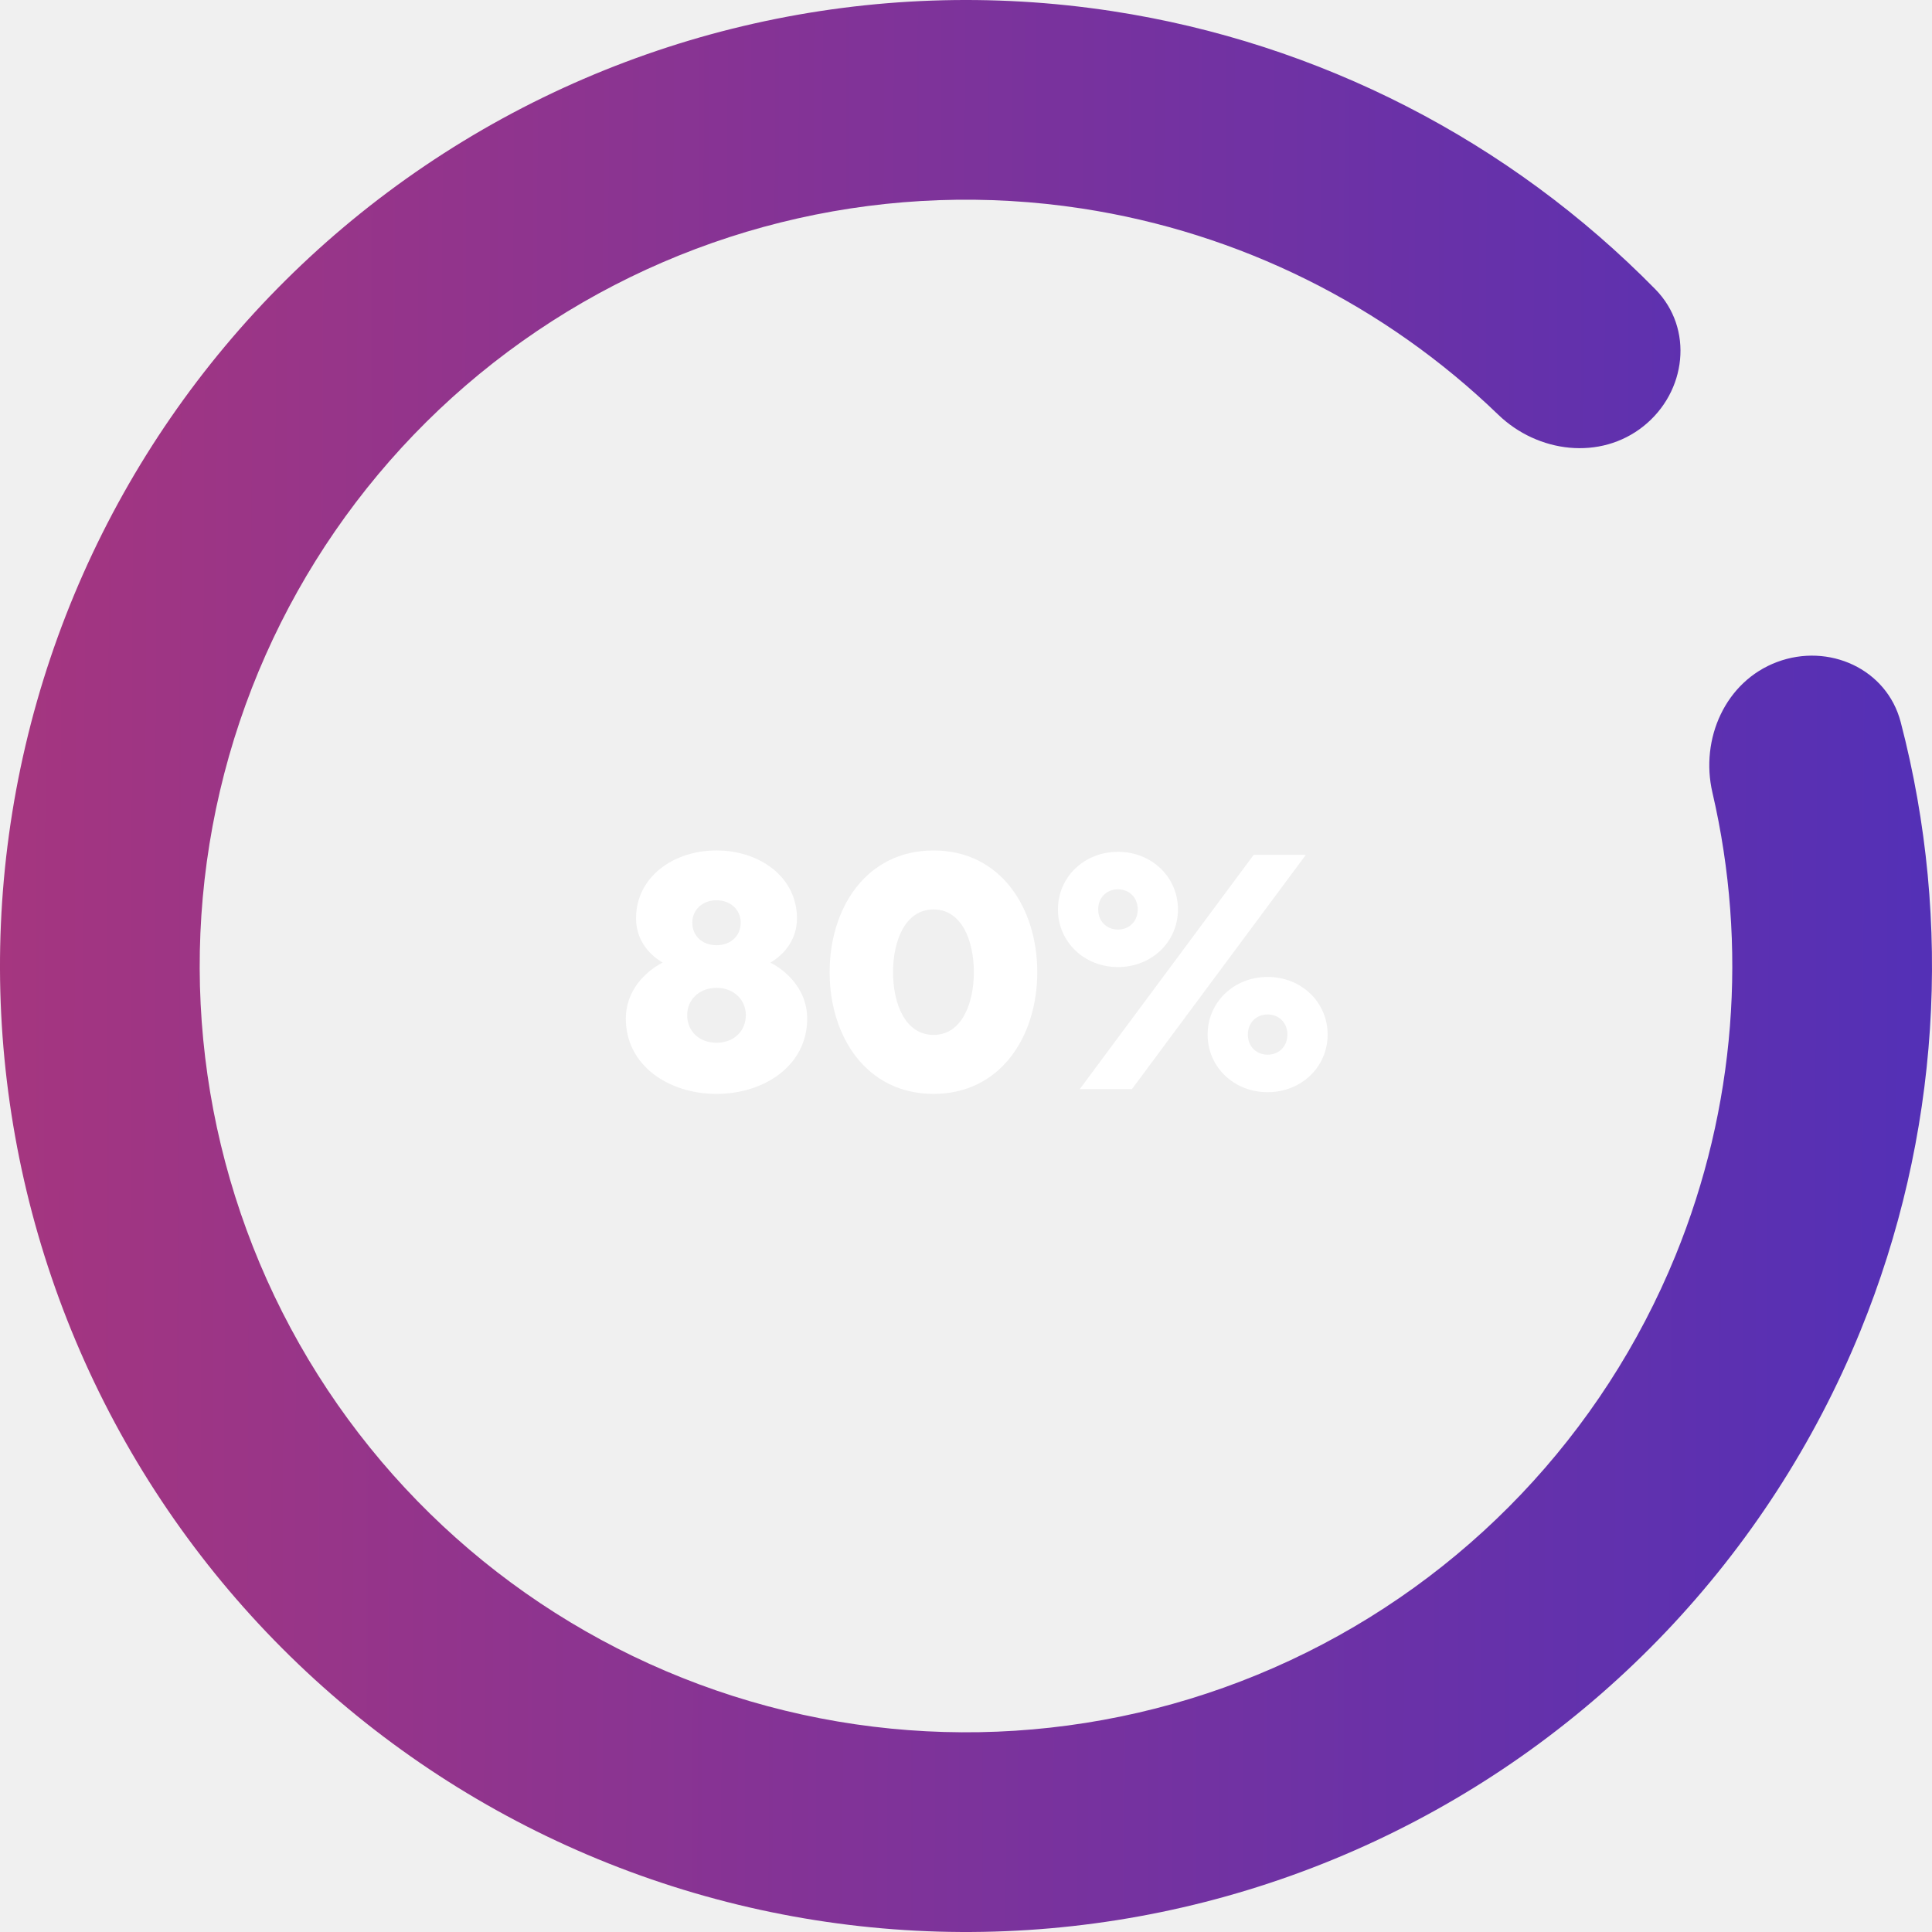
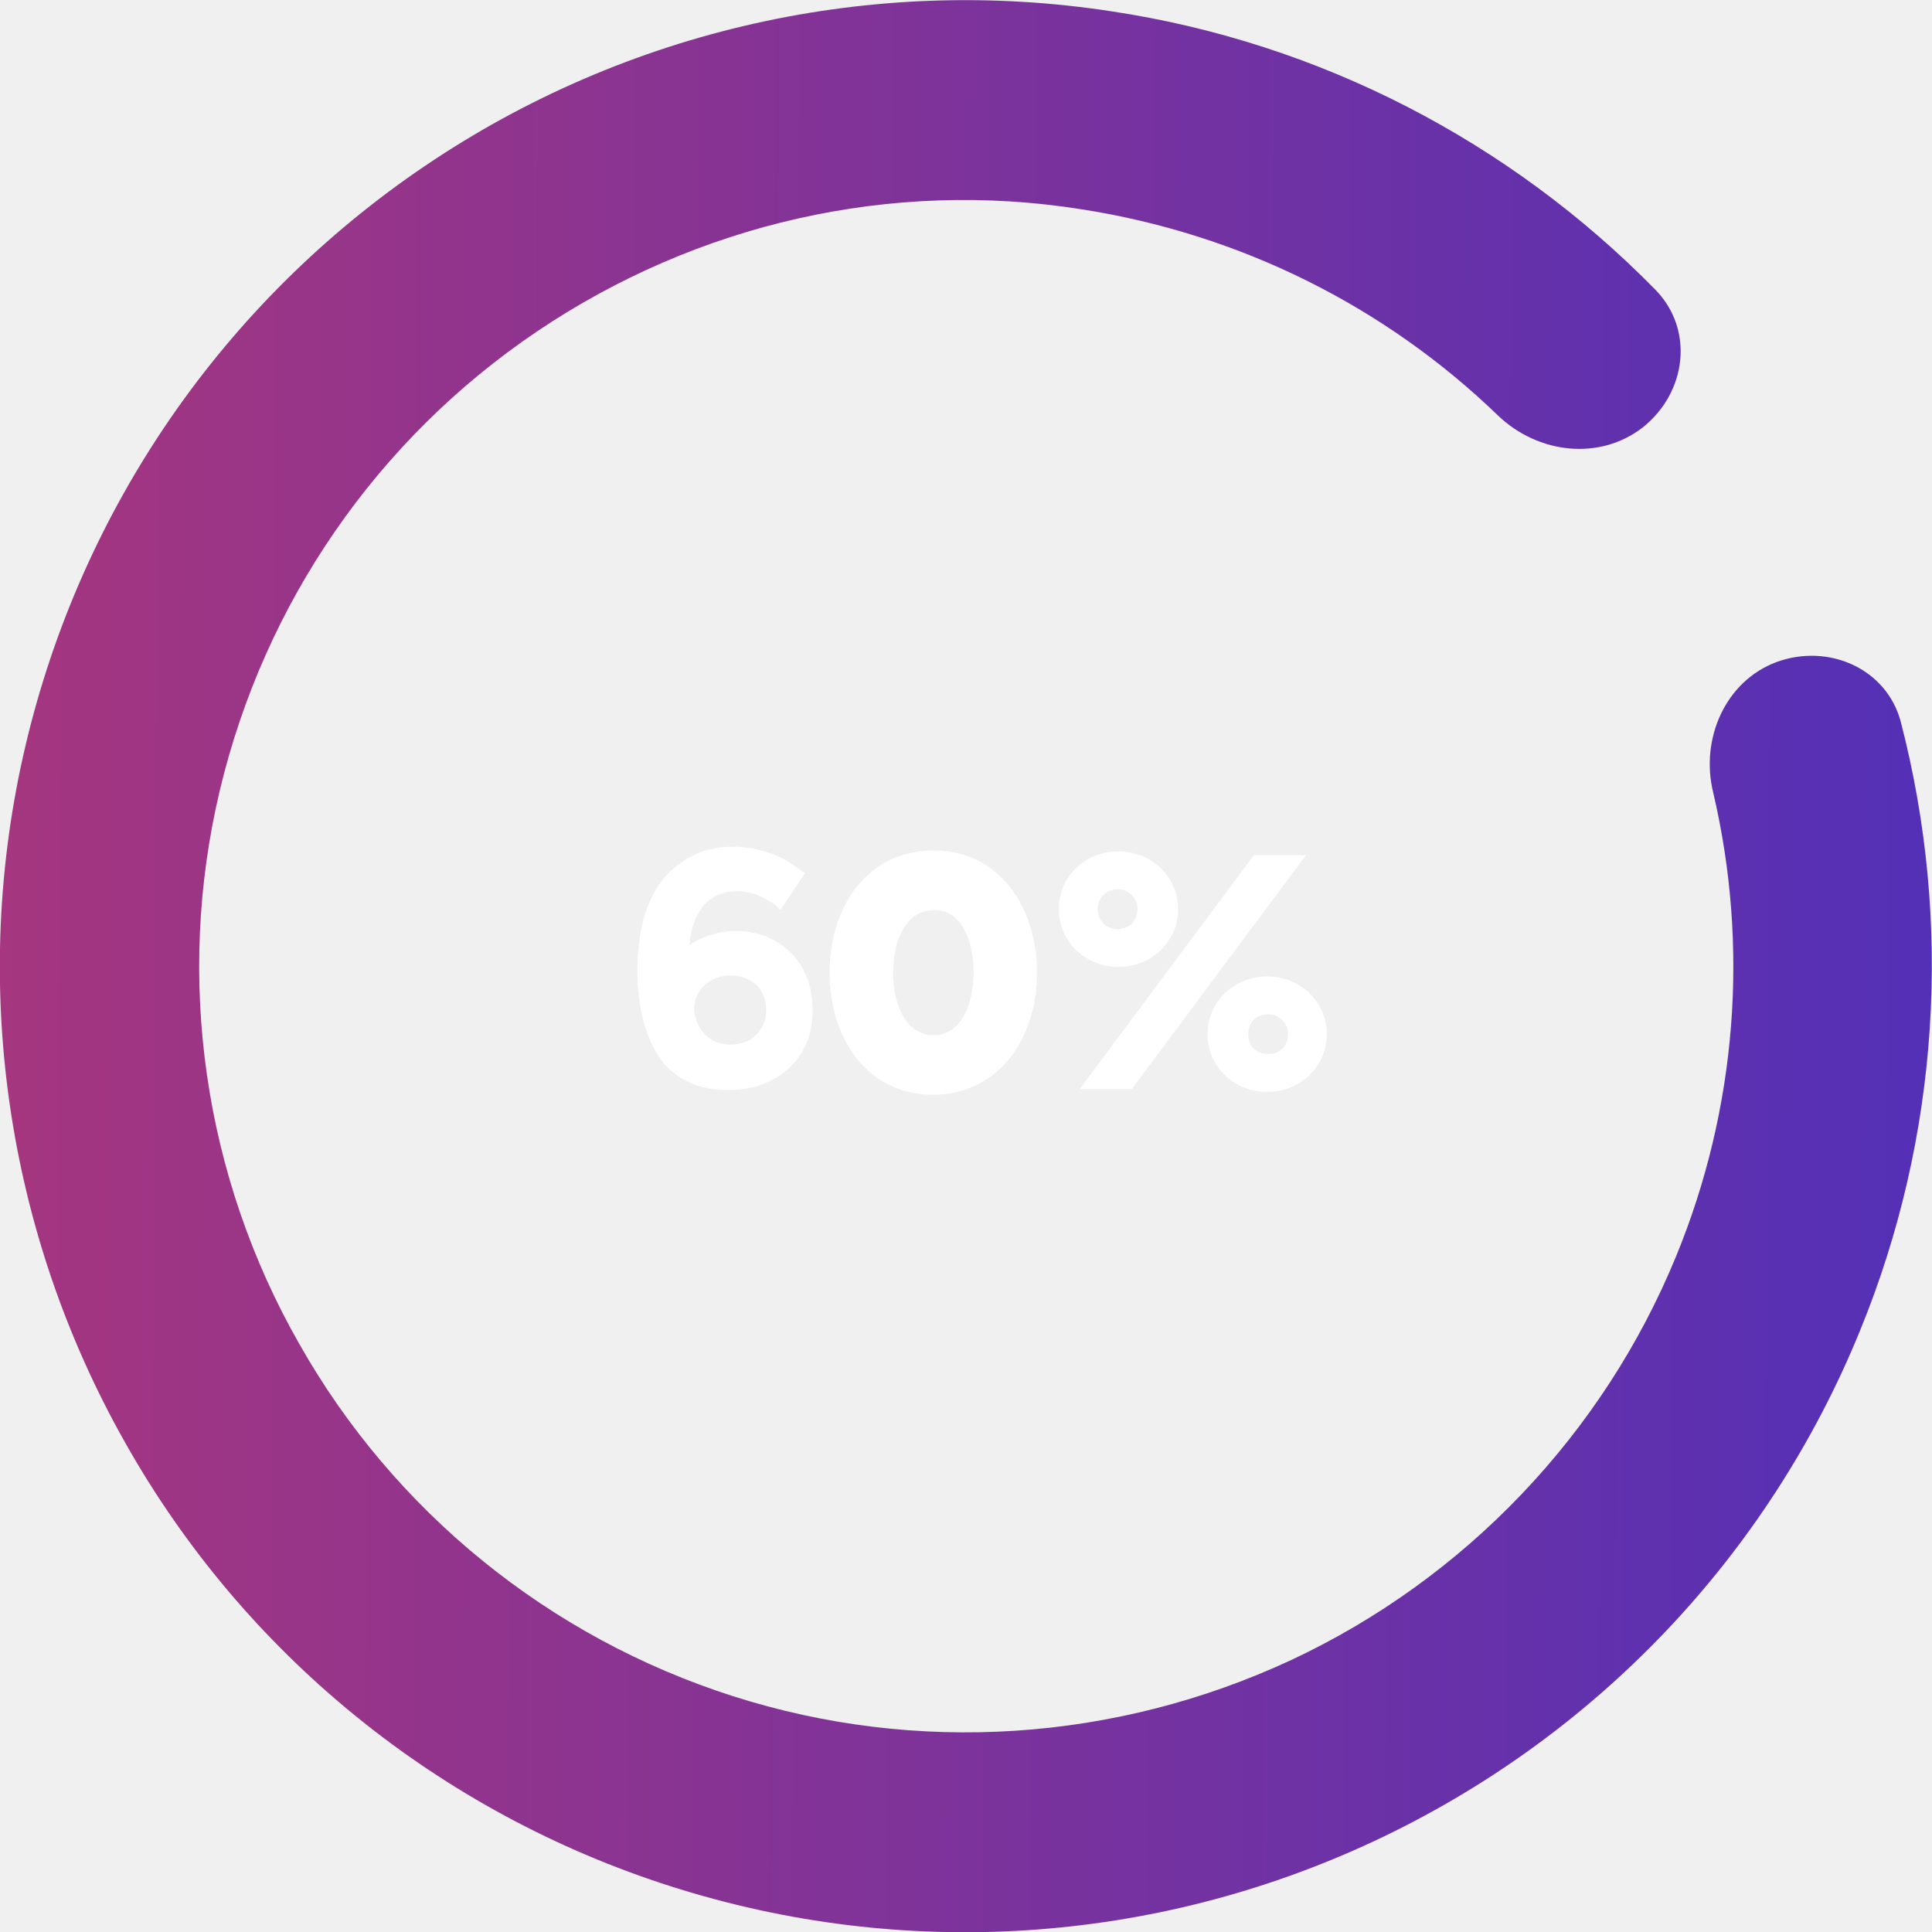
- <svg xmlns="http://www.w3.org/2000/svg" width="204" height="204" viewBox="0 0 204 204" fill="none">
-   <path d="M187.639 69.902C193.092 67.859 199.226 70.614 200.696 76.248C206.238 97.486 204.802 120.051 196.436 140.546C186.737 164.31 168.435 183.543 145.182 194.409C121.928 205.275 95.433 206.975 70.982 199.169C46.531 191.364 25.921 174.628 13.264 152.299C0.607 129.97 -3.166 103.69 2.696 78.702C8.559 53.713 23.627 31.854 44.894 17.484C66.161 3.114 92.064 -2.709 117.435 1.175C139.317 4.524 159.415 14.883 174.791 30.547C178.869 34.702 178.083 41.38 173.529 45.009C168.975 48.637 162.385 47.827 158.195 43.783C146.212 32.215 130.877 24.564 114.244 22.018C94.118 18.937 73.57 23.557 56.699 34.956C39.829 46.355 27.876 63.696 23.225 83.518C18.574 103.34 21.568 124.188 31.608 141.901C41.649 159.614 57.998 172.89 77.394 179.082C96.791 185.274 117.809 183.925 136.255 175.305C154.701 166.686 169.219 151.429 176.914 132.578C183.273 116.999 184.584 99.912 180.815 83.688C179.497 78.016 182.187 71.946 187.639 69.902Z" fill="url(#paint0_linear_16_344)" />
-   <path d="M75.656 89.8C71.048 89.8 67.16 92.644 67.16 96.964C67.16 99.016 68.276 100.636 69.968 101.644C68.06 102.616 66.08 104.668 66.08 107.548C66.08 112.552 70.652 115.504 75.656 115.504C80.66 115.504 85.232 112.552 85.232 107.548C85.232 104.668 83.252 102.616 81.344 101.644C83.036 100.636 84.152 99.016 84.152 96.964C84.152 92.644 80.264 89.8 75.656 89.8ZM78.752 107.188C78.752 108.88 77.492 110.104 75.656 110.104C73.82 110.104 72.56 108.88 72.56 107.188C72.56 105.568 73.82 104.308 75.656 104.308C77.492 104.308 78.752 105.568 78.752 107.188ZM75.656 95.056C77.096 95.056 78.212 96.028 78.212 97.432C78.212 98.836 77.132 99.808 75.656 99.808C74.18 99.808 73.1 98.836 73.1 97.432C73.1 96.028 74.216 95.056 75.656 95.056ZM109.525 102.652C109.525 95.848 105.637 89.8 98.581 89.8C91.489 89.8 87.601 95.848 87.601 102.652C87.601 109.456 91.489 115.504 98.581 115.504C105.637 115.504 109.525 109.456 109.525 102.652ZM102.829 102.652C102.829 106 101.533 109.276 98.581 109.276C95.593 109.276 94.297 106 94.297 102.652C94.297 99.304 95.593 96.028 98.581 96.028C101.533 96.028 102.829 99.304 102.829 102.652ZM124.381 96.028C124.381 92.608 121.609 89.944 118.045 89.944C114.481 89.944 111.709 92.608 111.709 96.028C111.709 99.448 114.481 102.112 118.045 102.112C121.609 102.112 124.381 99.448 124.381 96.028ZM120.133 96.028C120.133 97.288 119.233 98.152 118.045 98.152C116.857 98.152 115.957 97.288 115.957 96.028C115.957 94.768 116.857 93.904 118.045 93.904C119.233 93.904 120.133 94.768 120.133 96.028ZM137.881 90.268H132.373L114.013 115H119.521L137.881 90.268ZM127.513 109.24C127.513 112.66 130.285 115.324 133.849 115.324C137.413 115.324 140.185 112.66 140.185 109.24C140.185 105.82 137.413 103.156 133.849 103.156C130.285 103.156 127.513 105.82 127.513 109.24ZM131.761 109.24C131.761 107.98 132.661 107.116 133.849 107.116C135.037 107.116 135.937 107.98 135.937 109.24C135.937 110.5 135.037 111.364 133.849 111.364C132.661 111.364 131.761 110.5 131.761 109.24Z" fill="white" />
-   <defs>
-     <linearGradient id="paint0_linear_16_344" x1="-12.435" y1="91.215" x2="228.124" y2="92.098" gradientUnits="userSpaceOnUse">
-       <stop stop-color="#AA367C" />
-       <stop offset="1" stop-color="#4A2FBD" />
-     </linearGradient>
-   </defs>
+ <svg xmlns="http://www.w3.org/2000/svg" version="1.1" id="katman_1" x="0px" y="0px" viewBox="0 0 204 204" style="enable-background:new 0 0 204 204;" xml:space="preserve">
+   <style type="text/css">
+ 	.st0{fill:url(#SVGID_1_);}
+ 	.st1{fill:#FFFFFF;}
+ </style>
+   <linearGradient id="SVGID_1_" gradientUnits="userSpaceOnUse" x1="-12.473" y1="103.42" x2="228.086" y2="102.537" gradientTransform="matrix(1 0 0 -1 0 205)">
+     <stop offset="0" style="stop-color:#AA367C" />
+     <stop offset="1" style="stop-color:#4A2FBD" />
+   </linearGradient>
+   <path class="st0" d="M187.6,69.9c5.5-2,11.6,0.7,13.1,6.3c5.5,21.2,4.1,43.8-4.3,64.3c-9.7,23.8-28,43-51.3,53.9  c-23.3,10.9-49.7,12.6-74.2,4.8c-24.5-7.8-45.1-24.5-57.7-46.9C0.6,130-3.2,103.7,2.7,78.7c5.9-25,20.9-46.8,42.2-61.2  S92.1-2.7,117.4,1.2c21.9,3.3,42,13.7,57.4,29.4c4.1,4.2,3.3,10.8-1.3,14.5c-4.6,3.6-11.1,2.8-15.3-1.2c-12-11.6-27.3-19.2-44-21.8  C94.1,18.9,73.6,23.6,56.7,35C39.8,46.4,27.9,63.7,23.2,83.5c-4.7,19.8-1.7,40.7,8.4,58.4c10,17.7,26.4,31,45.8,37.2  c19.4,6.2,40.4,4.8,58.9-3.8c18.4-8.6,33-23.9,40.7-42.7c6.4-15.6,7.7-32.7,3.9-48.9C179.5,78,182.2,71.9,187.6,69.9z" />
+   <path class="st1" d="M109.5,102.7c0-6.8-3.9-12.9-10.9-12.9c-7.1,0-11,6-11,12.9s3.9,12.9,11,12.9  C105.6,115.5,109.5,109.5,109.5,102.7z M102.8,102.7c0,3.3-1.3,6.6-4.2,6.6c-3,0-4.3-3.3-4.3-6.6s1.3-6.6,4.3-6.6  C101.5,96,102.8,99.3,102.8,102.7z M124.4,96c0-3.4-2.8-6.1-6.3-6.1c-3.6,0-6.3,2.7-6.3,6.1s2.8,6.1,6.3,6.1  C121.6,102.1,124.4,99.4,124.4,96z M120.1,96c0,1.3-0.9,2.1-2.1,2.1c-1.2,0-2.1-0.9-2.1-2.1s0.9-2.1,2.1-2.1  C119.2,93.9,120.1,94.8,120.1,96z M137.9,90.3h-5.5L114,115h5.5L137.9,90.3z M127.5,109.2c0,3.4,2.8,6.1,6.3,6.1s6.3-2.7,6.3-6.1  c0-3.4-2.8-6.1-6.3-6.1S127.5,105.8,127.5,109.2z M131.8,109.2c0-1.3,0.9-2.1,2.1-2.1s2.1,0.9,2.1,2.1c0,1.3-0.9,2.1-2.1,2.1  S131.8,110.5,131.8,109.2z" />
+   <path class="st1" d="M77.9,94.1c-1.5,0-2.7,0.5-3.6,1.5c-0.8,1-1.4,2.4-1.5,4.2c1.5-1,3.2-1.5,4.9-1.5c2.3,0,4.3,0.8,5.8,2.3  c1.5,1.5,2.3,3.5,2.3,6.1c0,2.5-0.8,4.5-2.5,6.1c-1.7,1.5-3.8,2.3-6.3,2.3c-1.8,0-3.3-0.3-4.6-1c-1.3-0.7-2.3-1.6-3-2.8  c-1.4-2.3-2.1-5.3-2.1-8.8c0-2.3,0.3-4.3,0.8-6c0.6-1.7,1.3-3.1,2.3-4.1c1.9-2,4.2-3,7-3c1.2,0,2.3,0.2,3.3,0.5  c1.1,0.3,1.9,0.7,2.4,1c0.6,0.4,1.2,0.8,1.9,1.3l-2.6,3.9c-0.1-0.1-0.3-0.3-0.6-0.6c-0.3-0.2-0.8-0.5-1.6-0.9  C79.5,94.3,78.7,94.1,77.9,94.1z M77.2,103c-1.1,0-2,0.3-2.8,1c-0.7,0.7-1.1,1.5-1.1,2.5c0,1,0.4,1.9,1.1,2.7  c0.7,0.7,1.6,1.1,2.7,1.1c1.1,0,2-0.3,2.7-1c0.7-0.7,1.1-1.5,1.1-2.6c0-1.1-0.3-1.9-1-2.7C79.2,103.4,78.3,103,77.2,103z" />
</svg>
